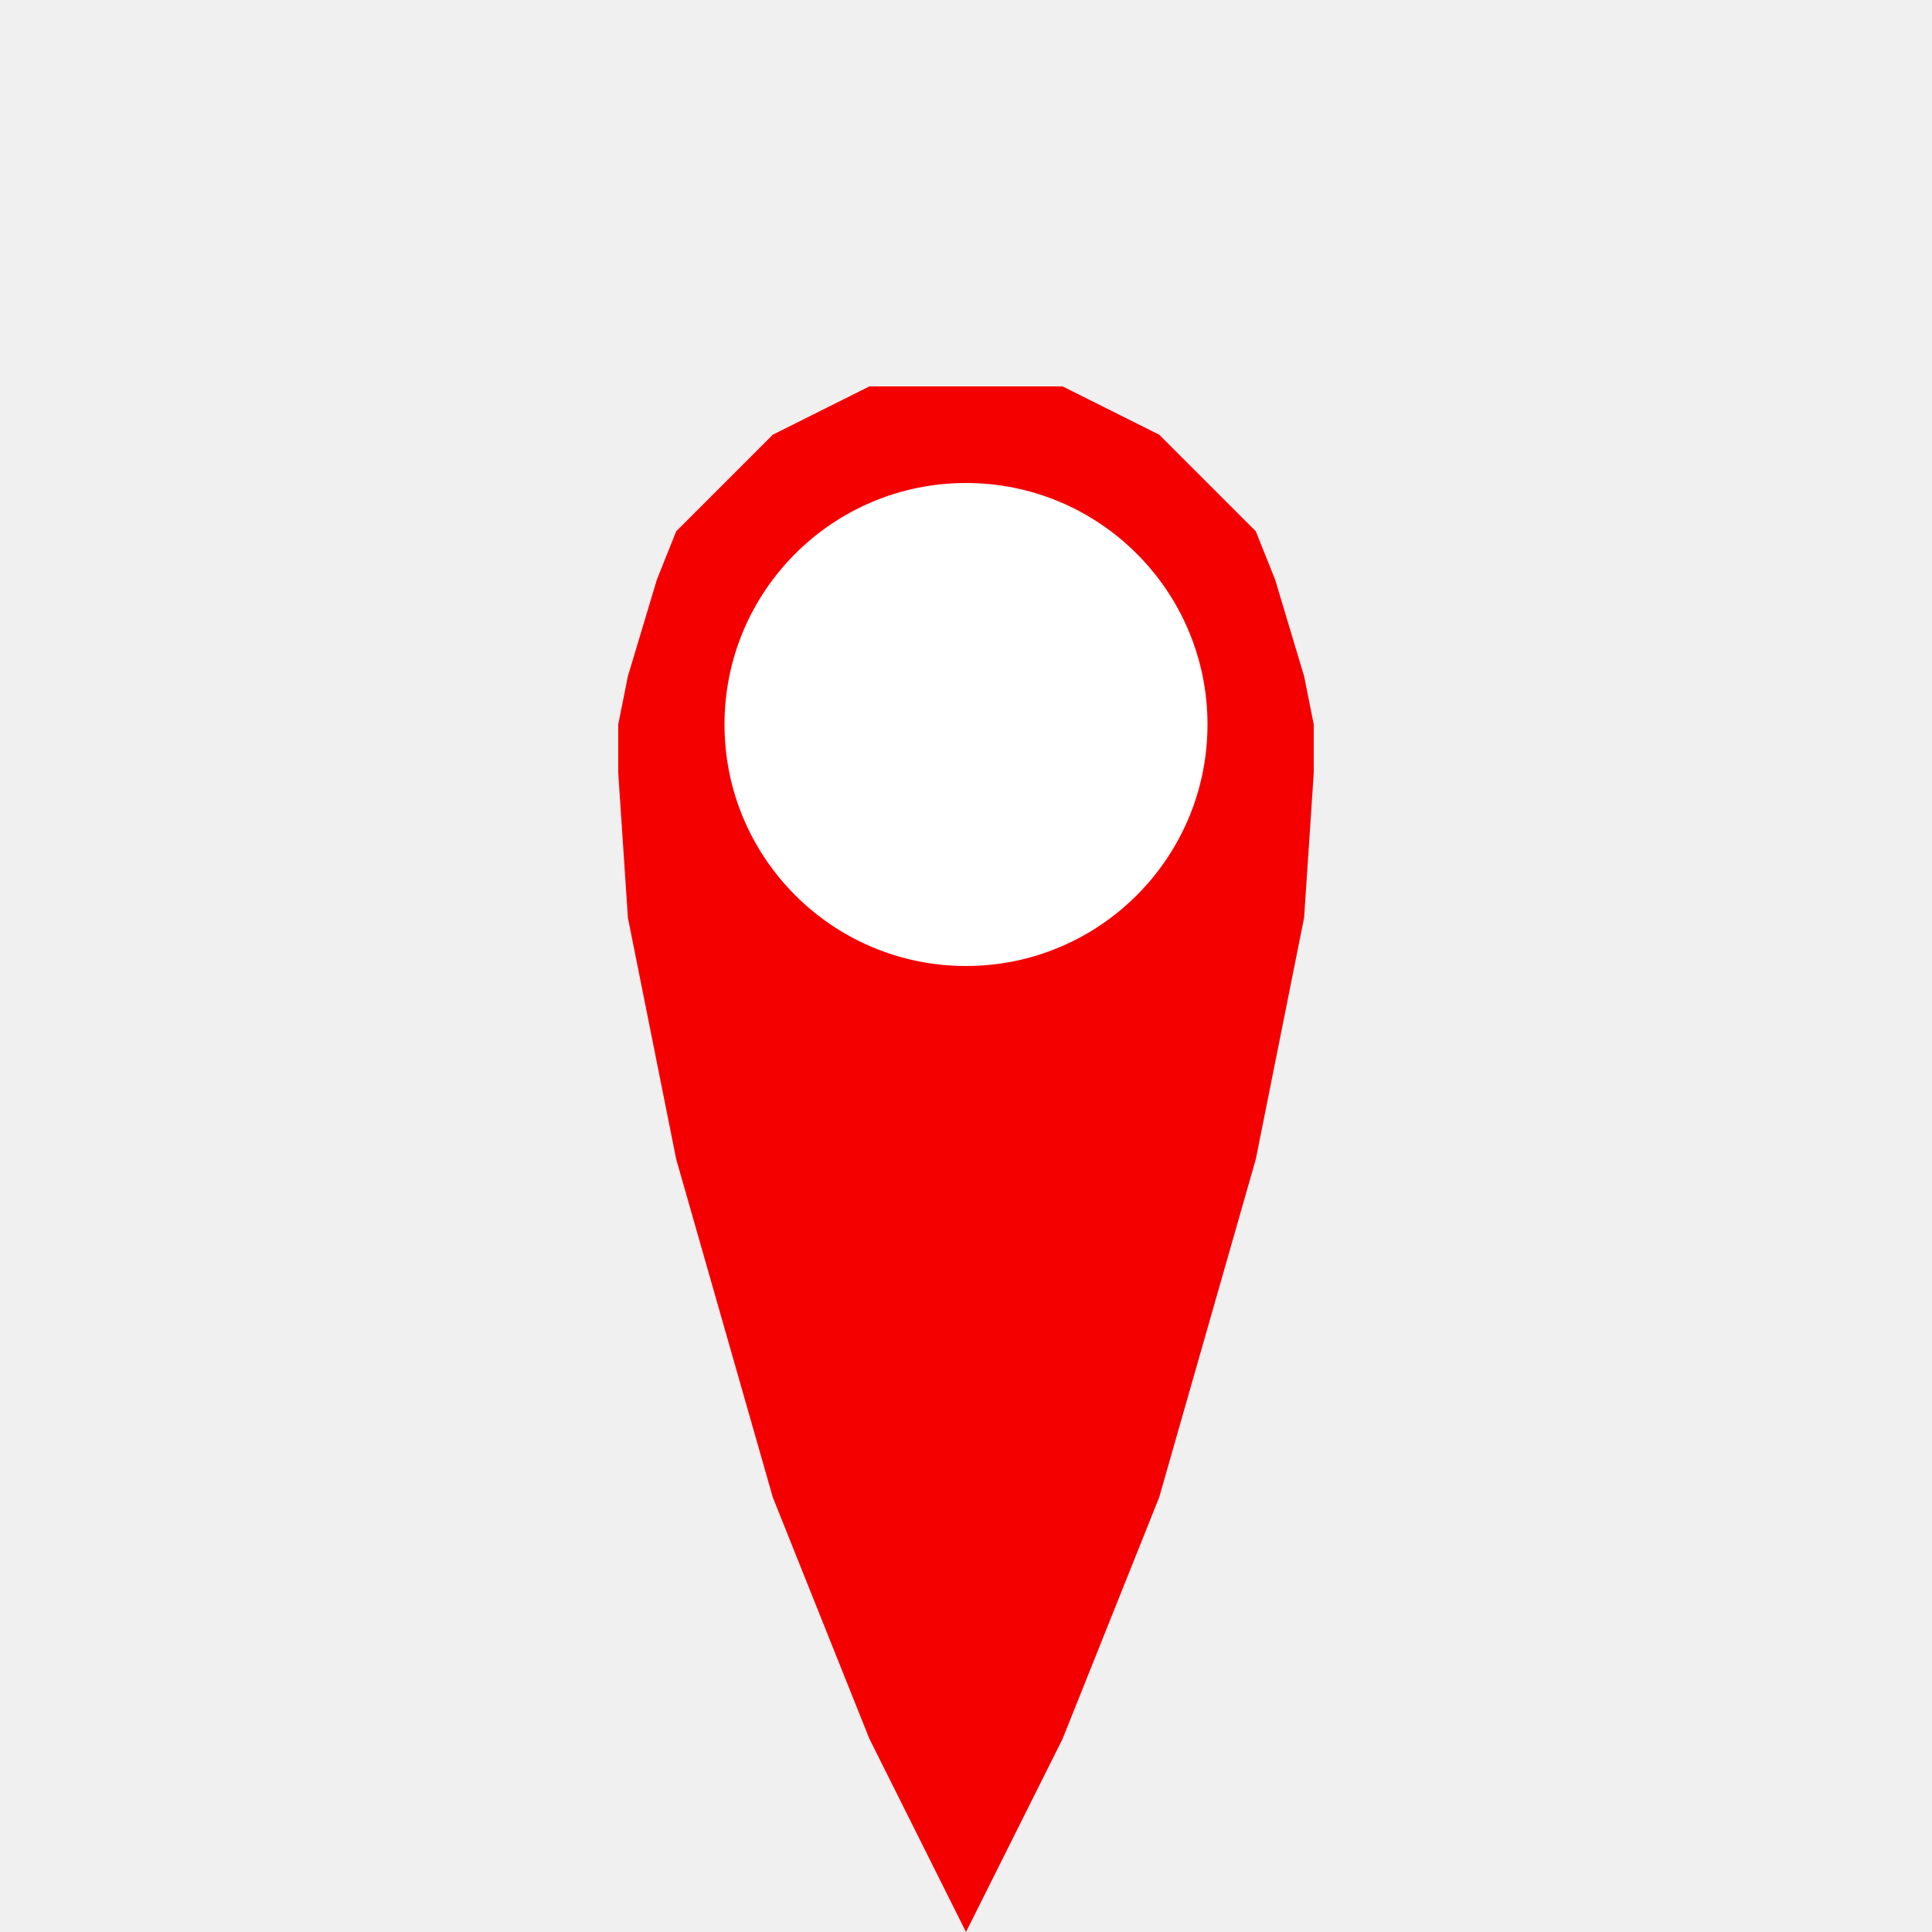
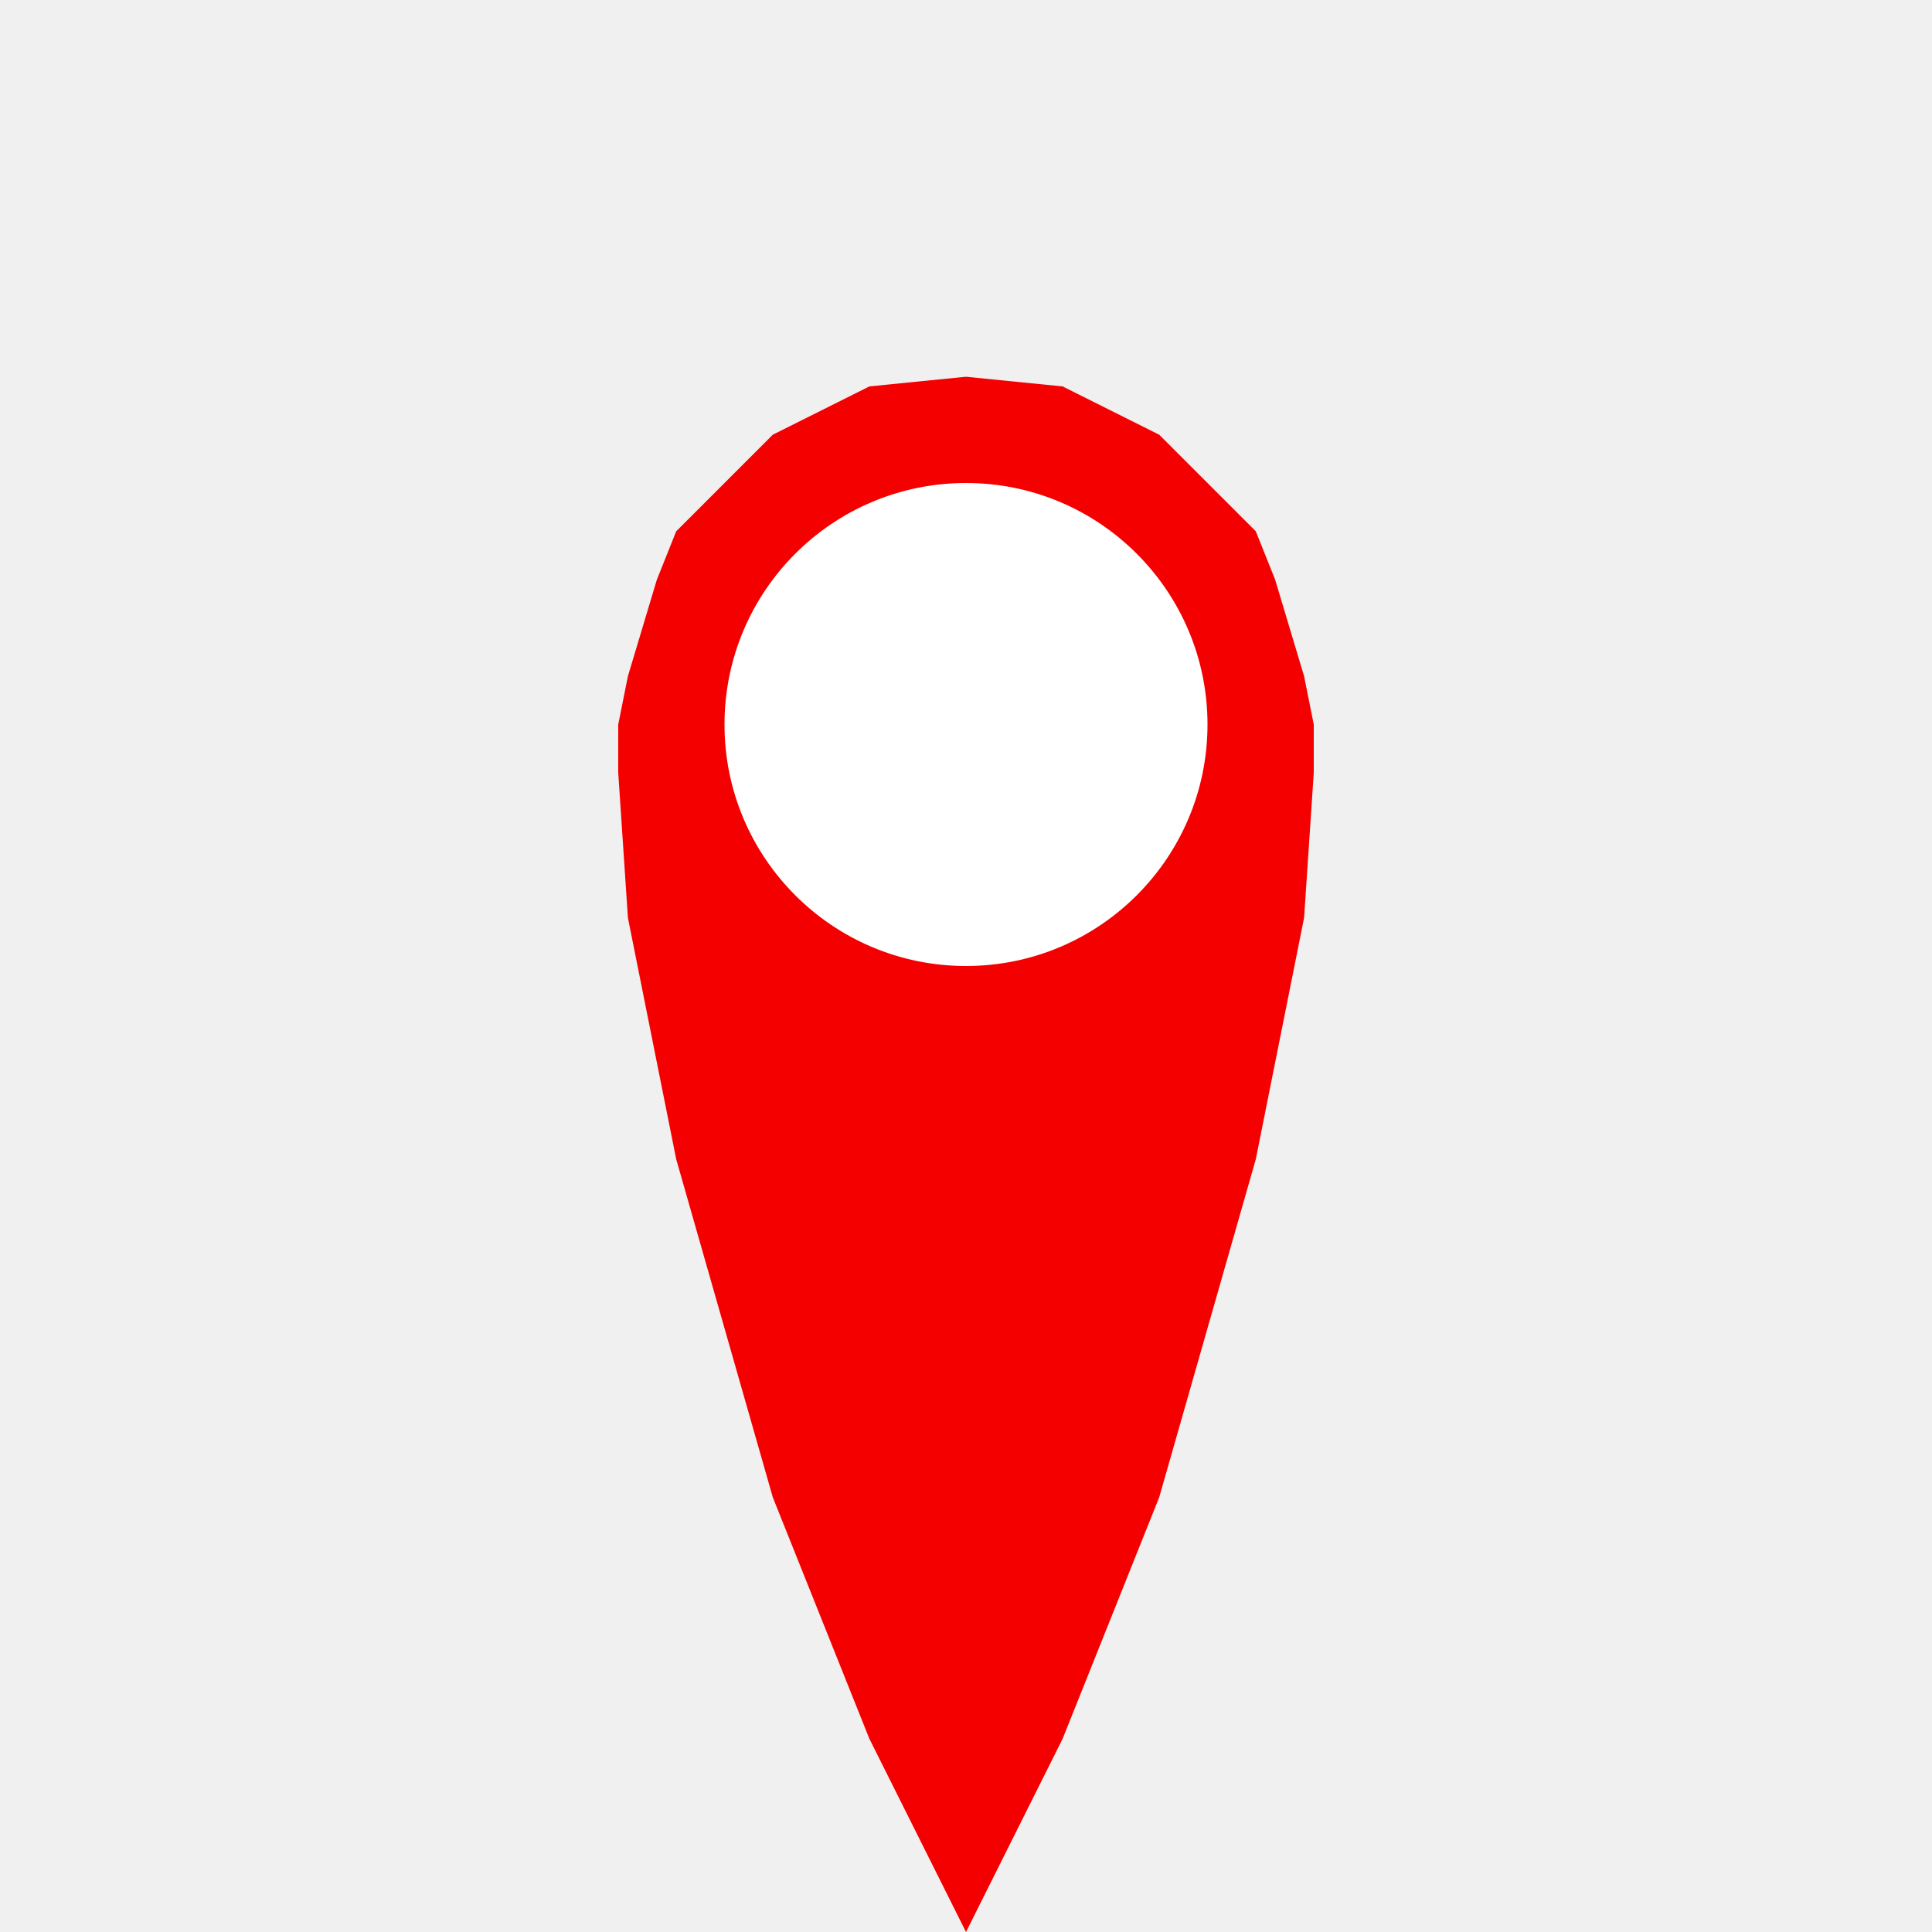
<svg xmlns="http://www.w3.org/2000/svg" width="200px" height="200px" version="1.1">
  <g transform="translate(100,100)">
-     <path d="                  M 0 100                   L -10 80                  L -20 55                  L -30 20                  L -35 -5                  L -36 -20                  L -36 -25                  L -35 -30                  L -32 -40                  L -30 -45                  L -25 -50                  L -20 -55                  L -10 -60                   L 10 -60                  L 20 -55                  L 25 -50                  L 30 -45                  L 32 -40                  L 35 -30                  L 36 -25                  L 36 -20                  L 35 -5                  L 30 20                  L 20 55                  L 10 80                  " stroke="none" fill="#f50000" />
+     <path d="                  M 0 100                   L -10 80                  L -20 55                  L -30 20                  L -35 -5                  L -36 -20                  L -36 -25                  L -35 -30                  L -32 -40                  L -30 -45                  L -25 -50                  L -20 -55                  L -10 -60                   L 0 -61                   L 10 -60                  L 20 -55                  L 25 -50                  L 30 -45                  L 32 -40                  L 35 -30                  L 36 -25                  L 36 -20                  L 35 -5                  L 30 20                  L 20 55                  L 10 80                  " stroke="none" fill="#f50000" />
    <circle cx="0" cy="-25" r="25" fill="white" />
  </g>
</svg>
